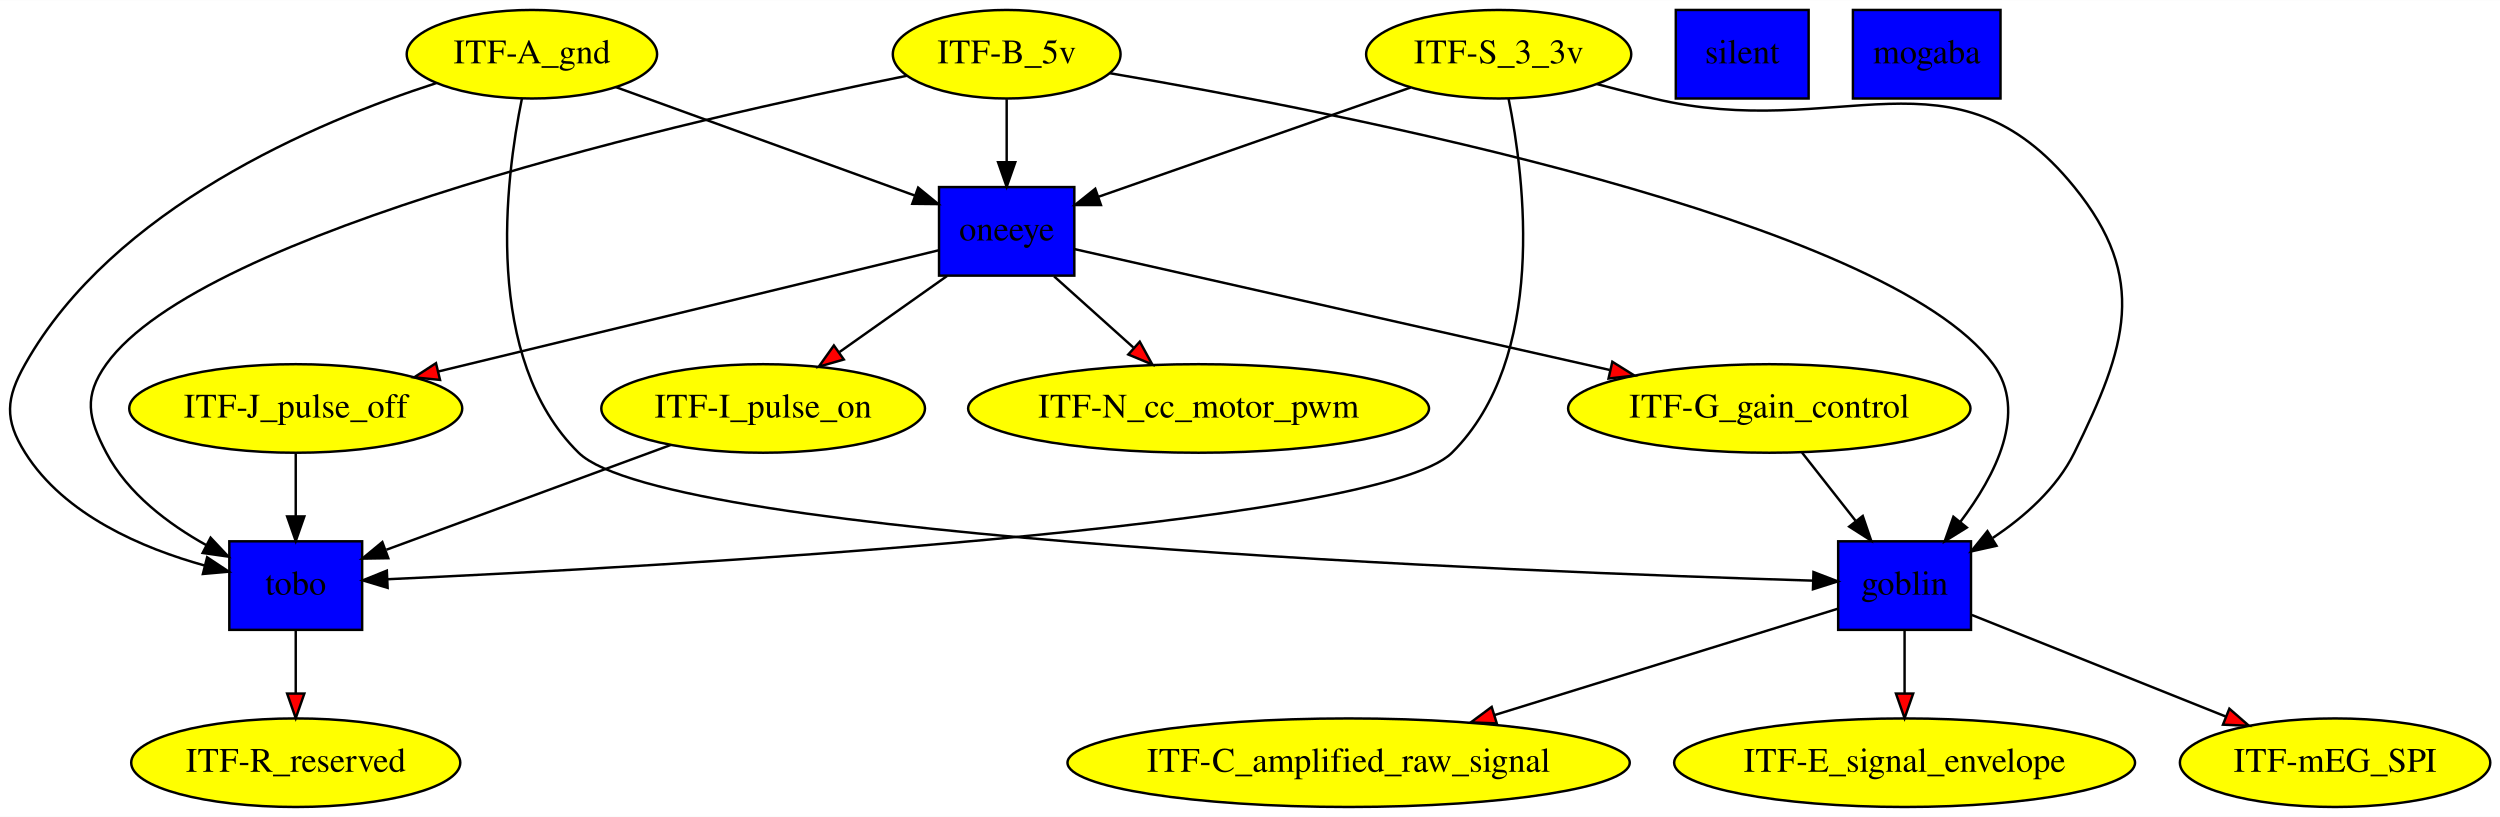
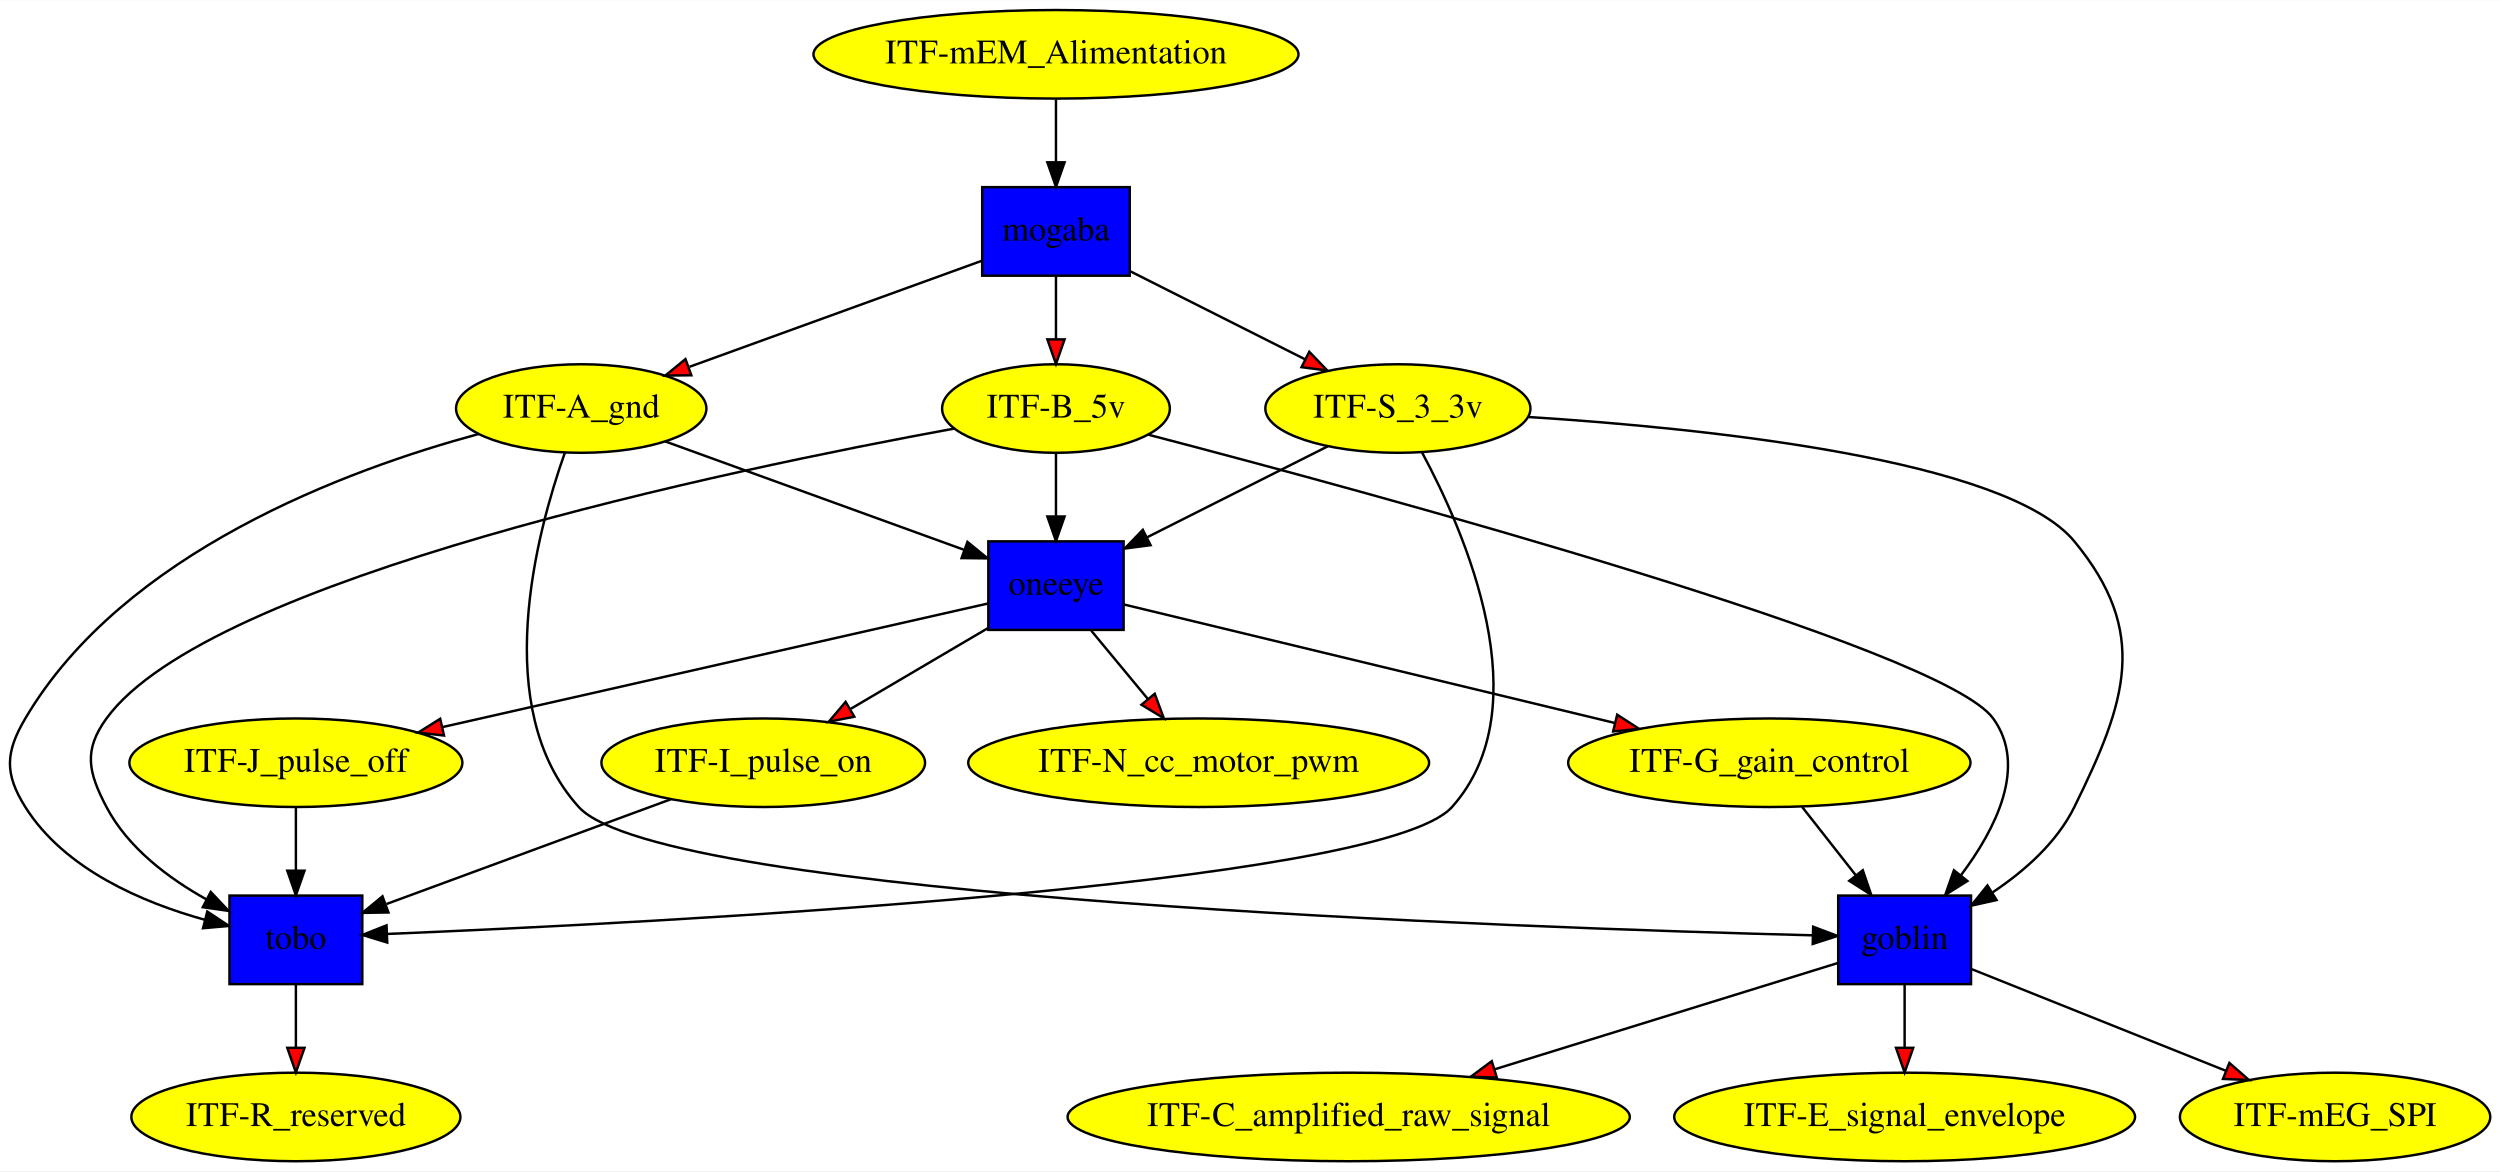
- <svg xmlns="http://www.w3.org/2000/svg" width="1016pt" height="332pt" viewBox="0.00 0.00 1016.26 332.00">
-   <g id="graph0" class="graph" transform="scale(1 1) rotate(0) translate(4 328)">
-     <polygon fill="white" stroke="none" points="-4,4 -4,-328 1012.26,-328 1012.26,4 -4,4" />
+ <svg xmlns="http://www.w3.org/2000/svg" width="1016pt" height="476pt" viewBox="0.00 0.00 1016.33 476.00">
+   <g id="graph0" class="graph" transform="scale(1 1) rotate(0) translate(4 472)">
+     <polygon fill="white" stroke="none" points="-4,4 -4,-472 1012.33,-472 1012.33,4 -4,4" />
    <g id="node1" class="node">
-       <polygon fill="blue" stroke="black" points="143.218,-108 89.218,-108 89.218,-72 143.218,-72 143.218,-108" />
-       <text text-anchor="middle" x="116.218" y="-86.3" font-family="Times,serif" font-size="14.00">tobo</text>
+       <polygon fill="blue" stroke="black" points="143.287,-108 89.287,-108 89.287,-72 143.287,-72 143.287,-108" />
+       <text text-anchor="middle" x="116.287" y="-86.3" font-family="Times,serif" font-size="14.00">tobo</text>
+     </g>
+     <g id="node10" class="node">
+       <ellipse fill="yellow" stroke="black" cx="116.287" cy="-18" rx="66.888" ry="18" />
+       <text text-anchor="middle" x="116.287" y="-14.3" font-family="Times,serif" font-size="14.00">ITF-R_reserved</text>
+     </g>
+     <g id="edge6" class="edge">
+       <path fill="none" stroke="black" d="M116.287,-71.697C116.287,-63.983 116.287,-54.712 116.287,-46.112" />
+       <polygon fill="red" stroke="black" points="119.787,-46.104 116.287,-36.104 112.787,-46.104 119.787,-46.104" />
+     </g>
+     <g id="node2" class="node">
+       <polygon fill="blue" stroke="black" points="452.787,-252 397.787,-252 397.787,-216 452.787,-216 452.787,-252" />
+       <text text-anchor="middle" x="425.287" y="-230.3" font-family="Times,serif" font-size="14.00">oneeye</text>
+     </g>
+     <g id="node7" class="node">
+       <ellipse fill="yellow" stroke="black" cx="306.287" cy="-162" rx="65.789" ry="18" />
+       <text text-anchor="middle" x="306.287" y="-158.3" font-family="Times,serif" font-size="14.00">ITF-I_pulse_on</text>
+     </g>
+     <g id="edge11" class="edge">
+       <path fill="none" stroke="black" d="M397.687,-216.765C381.082,-206.997 359.771,-194.461 341.905,-183.952" />
+       <polygon fill="red" stroke="black" points="343.313,-180.719 332.919,-178.666 339.764,-186.753 343.313,-180.719" />
+     </g>
+     <g id="node8" class="node">
+       <ellipse fill="yellow" stroke="black" cx="116.287" cy="-162" rx="67.688" ry="18" />
+       <text text-anchor="middle" x="116.287" y="-158.3" font-family="Times,serif" font-size="14.00">ITF-J_pulse_off</text>
+     </g>
+     <g id="edge12" class="edge">
+       <path fill="none" stroke="black" d="M397.594,-226.726C347.926,-215.475 242.674,-191.631 175.936,-176.513" />
+       <polygon fill="red" stroke="black" points="176.502,-173.052 165.975,-174.256 174.955,-179.879 176.502,-173.052" />
    </g>
    <g id="node11" class="node">
-       <ellipse fill="yellow" stroke="black" cx="116.218" cy="-18" rx="66.888" ry="18" />
-       <text text-anchor="middle" x="116.218" y="-14.3" font-family="Times,serif" font-size="14.00">ITF-R_reserved</text>
+       <ellipse fill="yellow" stroke="black" cx="715.287" cy="-162" rx="81.786" ry="18" />
+       <text text-anchor="middle" x="715.287" y="-158.3" font-family="Times,serif" font-size="14.00">ITF-G_gain_control</text>
    </g>
-     <g id="edge6" class="edge">
-       <path fill="none" stroke="black" d="M116.218,-71.697C116.218,-63.983 116.218,-54.712 116.218,-46.112" />
-       <polygon fill="red" stroke="black" points="119.718,-46.104 116.218,-36.104 112.718,-46.104 119.718,-46.104" />
+     <g id="edge10" class="edge">
+       <path fill="none" stroke="black" d="M452.831,-226.351C498.3,-215.376 590.197,-193.194 652.258,-178.214" />
+       <polygon fill="red" stroke="black" points="653.433,-181.531 662.332,-175.782 651.79,-174.726 653.433,-181.531" />
    </g>
-     <g id="node2" class="node">
-       <polygon fill="blue" stroke="black" points="432.718,-252 377.718,-252 377.718,-216 432.718,-216 432.718,-252" />
-       <text text-anchor="middle" x="405.218" y="-230.3" font-family="Times,serif" font-size="14.00">oneeye</text>
+     <g id="node12" class="node">
+       <ellipse fill="yellow" stroke="black" cx="483.287" cy="-162" rx="93.683" ry="18" />
+       <text text-anchor="middle" x="483.287" y="-158.3" font-family="Times,serif" font-size="14.00">ITF-N_cc_motor_pwm</text>
    </g>
-     <g id="node8" class="node">
-       <ellipse fill="yellow" stroke="black" cx="306.218" cy="-162" rx="65.789" ry="18" />
-       <text text-anchor="middle" x="306.218" y="-158.3" font-family="Times,serif" font-size="14.00">ITF-I_pulse_on</text>
+     <g id="edge13" class="edge">
+       <path fill="none" stroke="black" d="M439.624,-215.697C446.578,-207.305 455.058,-197.07 462.688,-187.861" />
+       <polygon fill="red" stroke="black" points="465.43,-190.038 469.115,-180.104 460.04,-185.571 465.43,-190.038" />
    </g>
-     <g id="edge11" class="edge">
-       <path fill="none" stroke="black" d="M381,-215.876C367.821,-206.558 351.374,-194.929 337.263,-184.951" />
-       <polygon fill="red" stroke="black" points="339.014,-181.903 328.828,-178.987 334.973,-187.619 339.014,-181.903" />
+     <g id="node3" class="node">
+       <polygon fill="blue" stroke="black" points="797.287,-108 743.287,-108 743.287,-72 797.287,-72 797.287,-108" />
+       <text text-anchor="middle" x="770.287" y="-86.3" font-family="Times,serif" font-size="14.00">goblin</text>
+     </g>
+     <g id="node13" class="node">
+       <ellipse fill="yellow" stroke="black" cx="544.287" cy="-18" rx="114.28" ry="18" />
+       <text text-anchor="middle" x="544.287" y="-14.3" font-family="Times,serif" font-size="14.00">ITF-C_amplified_raw_signal</text>
+     </g>
+     <g id="edge18" class="edge">
+       <path fill="none" stroke="black" d="M743.026,-80.556C708.683,-69.919 648.706,-51.342 603.599,-37.371" />
+       <polygon fill="red" stroke="black" points="604.513,-33.99 593.925,-34.375 602.442,-40.677 604.513,-33.99" />
+     </g>
+     <g id="node14" class="node">
+       <ellipse fill="yellow" stroke="black" cx="770.287" cy="-18" rx="93.683" ry="18" />
+       <text text-anchor="middle" x="770.287" y="-14.3" font-family="Times,serif" font-size="14.00">ITF-E_signal_envelope</text>
+     </g>
+     <g id="edge19" class="edge">
+       <path fill="none" stroke="black" d="M770.287,-71.697C770.287,-63.983 770.287,-54.712 770.287,-46.112" />
+       <polygon fill="red" stroke="black" points="773.787,-46.104 770.287,-36.104 766.787,-46.104 773.787,-46.104" />
+     </g>
+     <g id="node15" class="node">
+       <ellipse fill="yellow" stroke="black" cx="945.287" cy="-18" rx="63.089" ry="18" />
+       <text text-anchor="middle" x="945.287" y="-14.3" font-family="Times,serif" font-size="14.00">ITF-mEG_SPI</text>
+     </g>
+     <g id="edge20" class="edge">
+       <path fill="none" stroke="black" d="M797.631,-78.062C825.279,-67.003 868.458,-49.732 900.995,-36.717" />
+       <polygon fill="red" stroke="black" points="902.309,-39.961 910.294,-32.997 899.709,-33.462 902.309,-39.961" />
+     </g>
+     <g id="node4" class="node">
+       <polygon fill="blue" stroke="black" points="455.287,-396 395.287,-396 395.287,-360 455.287,-360 455.287,-396" />
+       <text text-anchor="middle" x="425.287" y="-374.3" font-family="Times,serif" font-size="14.00">mogaba</text>
+     </g>
+     <g id="node5" class="node">
+       <ellipse fill="yellow" stroke="black" cx="232.287" cy="-306" rx="50.892" ry="18" />
+       <text text-anchor="middle" x="232.287" y="-302.3" font-family="Times,serif" font-size="14.00">ITF-A_gnd</text>
+     </g>
+     <g id="edge22" class="edge">
+       <path fill="none" stroke="black" d="M395.131,-366.062C363.249,-354.499 312.64,-336.143 276.302,-322.964" />
+       <polygon fill="red" stroke="black" points="277.053,-319.513 266.458,-319.394 274.666,-326.094 277.053,-319.513" />
+     </g>
+     <g id="node6" class="node">
+       <ellipse fill="yellow" stroke="black" cx="425.287" cy="-306" rx="46.292" ry="18" />
+       <text text-anchor="middle" x="425.287" y="-302.3" font-family="Times,serif" font-size="14.00">ITF-B_5v</text>
+     </g>
+     <g id="edge23" class="edge">
+       <path fill="none" stroke="black" d="M425.287,-359.697C425.287,-351.983 425.287,-342.712 425.287,-334.112" />
+       <polygon fill="red" stroke="black" points="428.787,-334.104 425.287,-324.104 421.787,-334.104 428.787,-334.104" />
    </g>
    <g id="node9" class="node">
-       <ellipse fill="yellow" stroke="black" cx="116.218" cy="-162" rx="67.688" ry="18" />
-       <text text-anchor="middle" x="116.218" y="-158.3" font-family="Times,serif" font-size="14.00">ITF-J_pulse_off</text>
+       <ellipse fill="yellow" stroke="black" cx="564.287" cy="-306" rx="53.891" ry="18" />
+       <text text-anchor="middle" x="564.287" y="-302.3" font-family="Times,serif" font-size="14.00">ITF-S_3_3v</text>
    </g>
-     <g id="edge12" class="edge">
-       <path fill="none" stroke="black" d="M377.507,-226.288C330.935,-215.008 236.02,-192.018 174.318,-177.073" />
-       <polygon fill="red" stroke="black" points="174.879,-173.607 164.336,-174.655 173.231,-180.411 174.879,-173.607" />
+     <g id="edge24" class="edge">
+       <path fill="none" stroke="black" d="M455.448,-361.811C476.268,-351.326 504.111,-337.305 526.423,-326.068" />
+       <polygon fill="red" stroke="black" points="528.253,-329.066 535.61,-321.442 525.105,-322.814 528.253,-329.066" />
    </g>
-     <g id="node12" class="node">
-       <ellipse fill="yellow" stroke="black" cx="715.218" cy="-162" rx="81.786" ry="18" />
-       <text text-anchor="middle" x="715.218" y="-158.3" font-family="Times,serif" font-size="14.00">ITF-G_gain_control</text>
+     <g id="edge1" class="edge">
+       <path fill="none" stroke="black" d="M190.699,-295.677C137.119,-281.184 46.143,-247.59 6.287,-180 -1.84,-166.218 -2.224,-157.548 6.287,-144 22.215,-118.645 54.054,-105.135 79.398,-98.117" />
+       <polygon fill="black" stroke="black" points="80.264,-101.508 89.094,-95.653 78.54,-94.724 80.264,-101.508" />
    </g>
-     <g id="edge10" class="edge">
-       <path fill="none" stroke="black" d="M432.728,-226.788C481.213,-215.84 583.099,-192.833 650.33,-177.652" />
-       <polygon fill="red" stroke="black" points="651.415,-180.995 660.398,-175.379 649.873,-174.167 651.415,-180.995" />
+     <g id="edge7" class="edge">
+       <path fill="none" stroke="black" d="M266.348,-292.647C300.474,-280.269 352.857,-261.27 388.061,-248.502" />
+       <polygon fill="black" stroke="black" points="389.299,-251.776 397.506,-245.076 386.912,-245.196 389.299,-251.776" />
    </g>
-     <g id="node13" class="node">
-       <ellipse fill="yellow" stroke="black" cx="483.218" cy="-162" rx="93.683" ry="18" />
-       <text text-anchor="middle" x="483.218" y="-158.3" font-family="Times,serif" font-size="14.00">ITF-N_cc_motor_pwm</text>
+     <g id="edge14" class="edge">
+       <path fill="none" stroke="black" d="M225.642,-288.062C214.121,-255.55 194.962,-184.073 231.287,-144 264.93,-106.886 616.042,-94.836 732.781,-91.84" />
+       <polygon fill="black" stroke="black" points="733.103,-95.333 743.012,-91.585 732.928,-88.335 733.103,-95.333" />
    </g>
-     <g id="edge13" class="edge">
-       <path fill="none" stroke="black" d="M424.499,-215.697C434.205,-206.986 446.123,-196.29 456.68,-186.816" />
-       <polygon fill="red" stroke="black" points="459.323,-189.147 464.428,-179.863 454.648,-183.937 459.323,-189.147" />
+     <g id="edge2" class="edge">
+       <path fill="none" stroke="black" d="M383.904,-297.85C293.009,-281.217 80.719,-236.967 39.287,-180 29.876,-167.06 31.843,-158.162 39.287,-144 47.998,-127.429 64.494,-115.03 79.99,-106.408" />
+       <polygon fill="black" stroke="black" points="81.67,-109.48 88.932,-101.766 78.444,-103.268 81.67,-109.48" />
    </g>
-     <g id="node3" class="node">
-       <polygon fill="blue" stroke="black" points="797.218,-108 743.218,-108 743.218,-72 797.218,-72 797.218,-108" />
-       <text text-anchor="middle" x="770.218" y="-86.3" font-family="Times,serif" font-size="14.00">goblin</text>
+     <g id="edge8" class="edge">
+       <path fill="none" stroke="black" d="M425.287,-287.697C425.287,-279.983 425.287,-270.712 425.287,-262.112" />
+       <polygon fill="black" stroke="black" points="428.787,-262.104 425.287,-252.104 421.787,-262.104 428.787,-262.104" />
    </g>
-     <g id="node14" class="node">
-       <ellipse fill="yellow" stroke="black" cx="544.218" cy="-18" rx="114.28" ry="18" />
-       <text text-anchor="middle" x="544.218" y="-14.3" font-family="Times,serif" font-size="14.00">ITF-C_amplified_raw_signal</text>
+     <g id="edge15" class="edge">
+       <path fill="none" stroke="black" d="M462.806,-295.359C554.761,-271.363 785.409,-208.823 806.287,-180 820.341,-160.599 807.266,-134.928 793.095,-116.144" />
+       <polygon fill="black" stroke="black" points="795.797,-113.919 786.816,-108.3 790.332,-118.294 795.797,-113.919" />
    </g>
-     <g id="edge18" class="edge">
-       <path fill="none" stroke="black" d="M742.957,-80.556C708.613,-69.919 648.636,-51.342 603.529,-37.371" />
-       <polygon fill="red" stroke="black" points="604.444,-33.99 593.856,-34.375 602.373,-40.677 604.444,-33.99" />
+     <g id="edge3" class="edge">
+       <path fill="none" stroke="black" d="M268.749,-147.17C235.23,-134.821 186.424,-116.84 153.121,-104.57" />
+       <polygon fill="black" stroke="black" points="153.911,-101.131 143.317,-100.958 151.491,-107.7 153.911,-101.131" />
    </g>
-     <g id="node15" class="node">
-       <ellipse fill="yellow" stroke="black" cx="770.218" cy="-18" rx="93.683" ry="18" />
-       <text text-anchor="middle" x="770.218" y="-14.3" font-family="Times,serif" font-size="14.00">ITF-E_signal_envelope</text>
+     <g id="edge4" class="edge">
+       <path fill="none" stroke="black" d="M116.287,-143.697C116.287,-135.983 116.287,-126.712 116.287,-118.112" />
+       <polygon fill="black" stroke="black" points="119.787,-118.104 116.287,-108.104 112.787,-118.104 119.787,-118.104" />
    </g>
-     <g id="edge19" class="edge">
-       <path fill="none" stroke="black" d="M770.218,-71.697C770.218,-63.983 770.218,-54.712 770.218,-46.112" />
-       <polygon fill="red" stroke="black" points="773.718,-46.104 770.218,-36.104 766.718,-46.104 773.718,-46.104" />
+     <g id="edge5" class="edge">
+       <path fill="none" stroke="black" d="M574.085,-288.175C591.478,-255.859 622.66,-184.705 586.287,-144 557.558,-111.848 259.592,-96.778 153.521,-92.403" />
+       <polygon fill="black" stroke="black" points="153.424,-88.896 143.291,-91.99 153.141,-95.89 153.424,-88.896" />
+     </g>
+     <g id="edge9" class="edge">
+       <path fill="none" stroke="black" d="M535.823,-290.666C514.601,-279.978 485.427,-265.286 462.379,-253.679" />
+       <polygon fill="black" stroke="black" points="463.744,-250.448 453.238,-249.076 460.596,-256.7 463.744,-250.448" />
+     </g>
+     <g id="edge17" class="edge">
+       <path fill="none" stroke="black" d="M617.343,-302.55C689.203,-297.993 811.697,-285.416 839.287,-252 869.849,-214.986 860.507,-187.055 839.287,-144 832.18,-129.579 819.055,-117.987 806.145,-109.366" />
+       <polygon fill="black" stroke="black" points="807.658,-106.185 797.318,-103.873 803.959,-112.128 807.658,-106.185" />
+     </g>
+     <g id="edge16" class="edge">
+       <path fill="none" stroke="black" d="M728.601,-144.055C735.125,-135.753 743.114,-125.584 750.348,-116.378" />
+       <polygon fill="black" stroke="black" points="753.288,-118.301 756.714,-108.275 747.784,-113.976 753.288,-118.301" />
    </g>
    <g id="node16" class="node">
-       <ellipse fill="yellow" stroke="black" cx="945.218" cy="-18" rx="63.089" ry="18" />
-       <text text-anchor="middle" x="945.218" y="-14.3" font-family="Times,serif" font-size="14.00">ITF-mEG_SPI</text>
+       <ellipse fill="yellow" stroke="black" cx="425.287" cy="-450" rx="98.583" ry="18" />
+       <text text-anchor="middle" x="425.287" y="-446.3" font-family="Times,serif" font-size="14.00">ITF-mEM_Alimentation</text>
    </g>
-     <g id="edge20" class="edge">
-       <path fill="none" stroke="black" d="M797.561,-78.062C825.209,-67.003 868.388,-49.732 900.925,-36.717" />
-       <polygon fill="red" stroke="black" points="902.24,-39.961 910.224,-32.997 899.64,-33.462 902.24,-39.961" />
-     </g>
-     <g id="node4" class="node">
-       <polygon fill="blue" stroke="black" points="731.218,-324 677.218,-324 677.218,-288 731.218,-288 731.218,-324" />
-       <text text-anchor="middle" x="704.218" y="-302.3" font-family="Times,serif" font-size="14.00">silent</text>
-     </g>
-     <g id="node5" class="node">
-       <polygon fill="blue" stroke="black" points="809.218,-324 749.218,-324 749.218,-288 809.218,-288 809.218,-324" />
-       <text text-anchor="middle" x="779.218" y="-302.3" font-family="Times,serif" font-size="14.00">mogaba</text>
-     </g>
-     <g id="node6" class="node">
-       <ellipse fill="yellow" stroke="black" cx="212.218" cy="-306" rx="50.892" ry="18" />
-       <text text-anchor="middle" x="212.218" y="-302.3" font-family="Times,serif" font-size="14.00">ITF-A_gnd</text>
-     </g>
-     <g id="edge1" class="edge">
-       <path fill="none" stroke="black" d="M173.341,-294.265C124.258,-278.382 41.923,-243.431 6.218,-180 -1.631,-166.057 -2.293,-157.548 6.218,-144 22.146,-118.645 53.985,-105.135 79.328,-98.117" />
-       <polygon fill="black" stroke="black" points="80.195,-101.508 89.025,-95.653 78.471,-94.724 80.195,-101.508" />
-     </g>
-     <g id="edge7" class="edge">
-       <path fill="none" stroke="black" d="M246.278,-292.647C280.404,-280.269 332.787,-261.27 367.992,-248.502" />
-       <polygon fill="black" stroke="black" points="369.229,-251.776 377.436,-245.076 366.842,-245.196 369.229,-251.776" />
-     </g>
-     <g id="edge14" class="edge">
-       <path fill="none" stroke="black" d="M208.162,-287.971C201.424,-254.978 192.235,-182.232 231.218,-144 266.981,-108.925 616.683,-95.52 732.89,-92.011" />
-       <polygon fill="black" stroke="black" points="733.182,-95.504 743.074,-91.711 732.976,-88.507 733.182,-95.504" />
-     </g>
-     <g id="node7" class="node">
-       <ellipse fill="yellow" stroke="black" cx="405.218" cy="-306" rx="46.292" ry="18" />
-       <text text-anchor="middle" x="405.218" y="-302.3" font-family="Times,serif" font-size="14.00">ITF-B_5v</text>
-     </g>
-     <g id="edge2" class="edge">
-       <path fill="none" stroke="black" d="M364.644,-297.251C277.685,-279.732 78.082,-234.342 39.218,-180 29.91,-166.986 31.773,-158.162 39.218,-144 47.929,-127.429 64.425,-115.03 79.921,-106.408" />
-       <polygon fill="black" stroke="black" points="81.6,-109.48 88.862,-101.766 78.374,-103.268 81.6,-109.48" />
-     </g>
-     <g id="edge8" class="edge">
-       <path fill="none" stroke="black" d="M405.218,-287.697C405.218,-279.983 405.218,-270.712 405.218,-262.112" />
-       <polygon fill="black" stroke="black" points="408.718,-262.104 405.218,-252.104 401.718,-262.104 408.718,-262.104" />
-     </g>
-     <g id="edge15" class="edge">
-       <path fill="none" stroke="black" d="M447.128,-298.285C540.904,-282.316 762.84,-238.958 806.218,-180 820.501,-160.587 807.162,-134.709 792.849,-115.863" />
-       <polygon fill="black" stroke="black" points="795.516,-113.594 786.517,-108.002 790.065,-117.986 795.516,-113.594" />
-     </g>
-     <g id="edge3" class="edge">
-       <path fill="none" stroke="black" d="M268.68,-147.17C235.161,-134.821 186.354,-116.84 153.051,-104.57" />
-       <polygon fill="black" stroke="black" points="153.841,-101.131 143.248,-100.958 151.421,-107.7 153.841,-101.131" />
-     </g>
-     <g id="edge4" class="edge">
-       <path fill="none" stroke="black" d="M116.218,-143.697C116.218,-135.983 116.218,-126.712 116.218,-118.112" />
-       <polygon fill="black" stroke="black" points="119.718,-118.104 116.218,-108.104 112.718,-118.104 119.718,-118.104" />
-     </g>
-     <g id="node10" class="node">
-       <ellipse fill="yellow" stroke="black" cx="605.218" cy="-306" rx="53.891" ry="18" />
-       <text text-anchor="middle" x="605.218" y="-302.3" font-family="Times,serif" font-size="14.00">ITF-S_3_3v</text>
-     </g>
-     <g id="edge5" class="edge">
-       <path fill="none" stroke="black" d="M609.226,-288.02C615.879,-255.112 624.927,-182.509 586.218,-144 555.685,-113.625 259.545,-97.441 153.639,-92.588" />
-       <polygon fill="black" stroke="black" points="153.567,-89.081 143.419,-92.128 153.252,-96.074 153.567,-89.081" />
-     </g>
-     <g id="edge9" class="edge">
-       <path fill="none" stroke="black" d="M569.462,-292.485C533.721,-279.976 478.995,-260.822 442.668,-248.108" />
-       <polygon fill="black" stroke="black" points="443.536,-244.703 432.941,-244.703 441.224,-251.31 443.536,-244.703" />
-     </g>
-     <g id="edge17" class="edge">
-       <path fill="none" stroke="black" d="M645.124,-293.87C652.77,-291.84 660.727,-289.798 668.218,-288 743.739,-269.876 790.282,-312.31 839.218,-252 869.461,-214.726 860.437,-187.055 839.218,-144 832.11,-129.579 818.985,-117.987 806.075,-109.366" />
-       <polygon fill="black" stroke="black" points="807.588,-106.185 797.248,-103.873 803.89,-112.128 807.588,-106.185" />
-     </g>
-     <g id="edge16" class="edge">
-       <path fill="none" stroke="black" d="M728.532,-144.055C735.055,-135.753 743.045,-125.584 750.278,-116.378" />
-       <polygon fill="black" stroke="black" points="753.218,-118.301 756.644,-108.275 747.714,-113.976 753.218,-118.301" />
+     <g id="edge21" class="edge">
+       <path fill="none" stroke="black" d="M425.287,-431.697C425.287,-423.983 425.287,-414.712 425.287,-406.112" />
+       <polygon fill="black" stroke="black" points="428.787,-406.104 425.287,-396.104 421.787,-406.104 428.787,-406.104" />
    </g>
  </g>
</svg>
